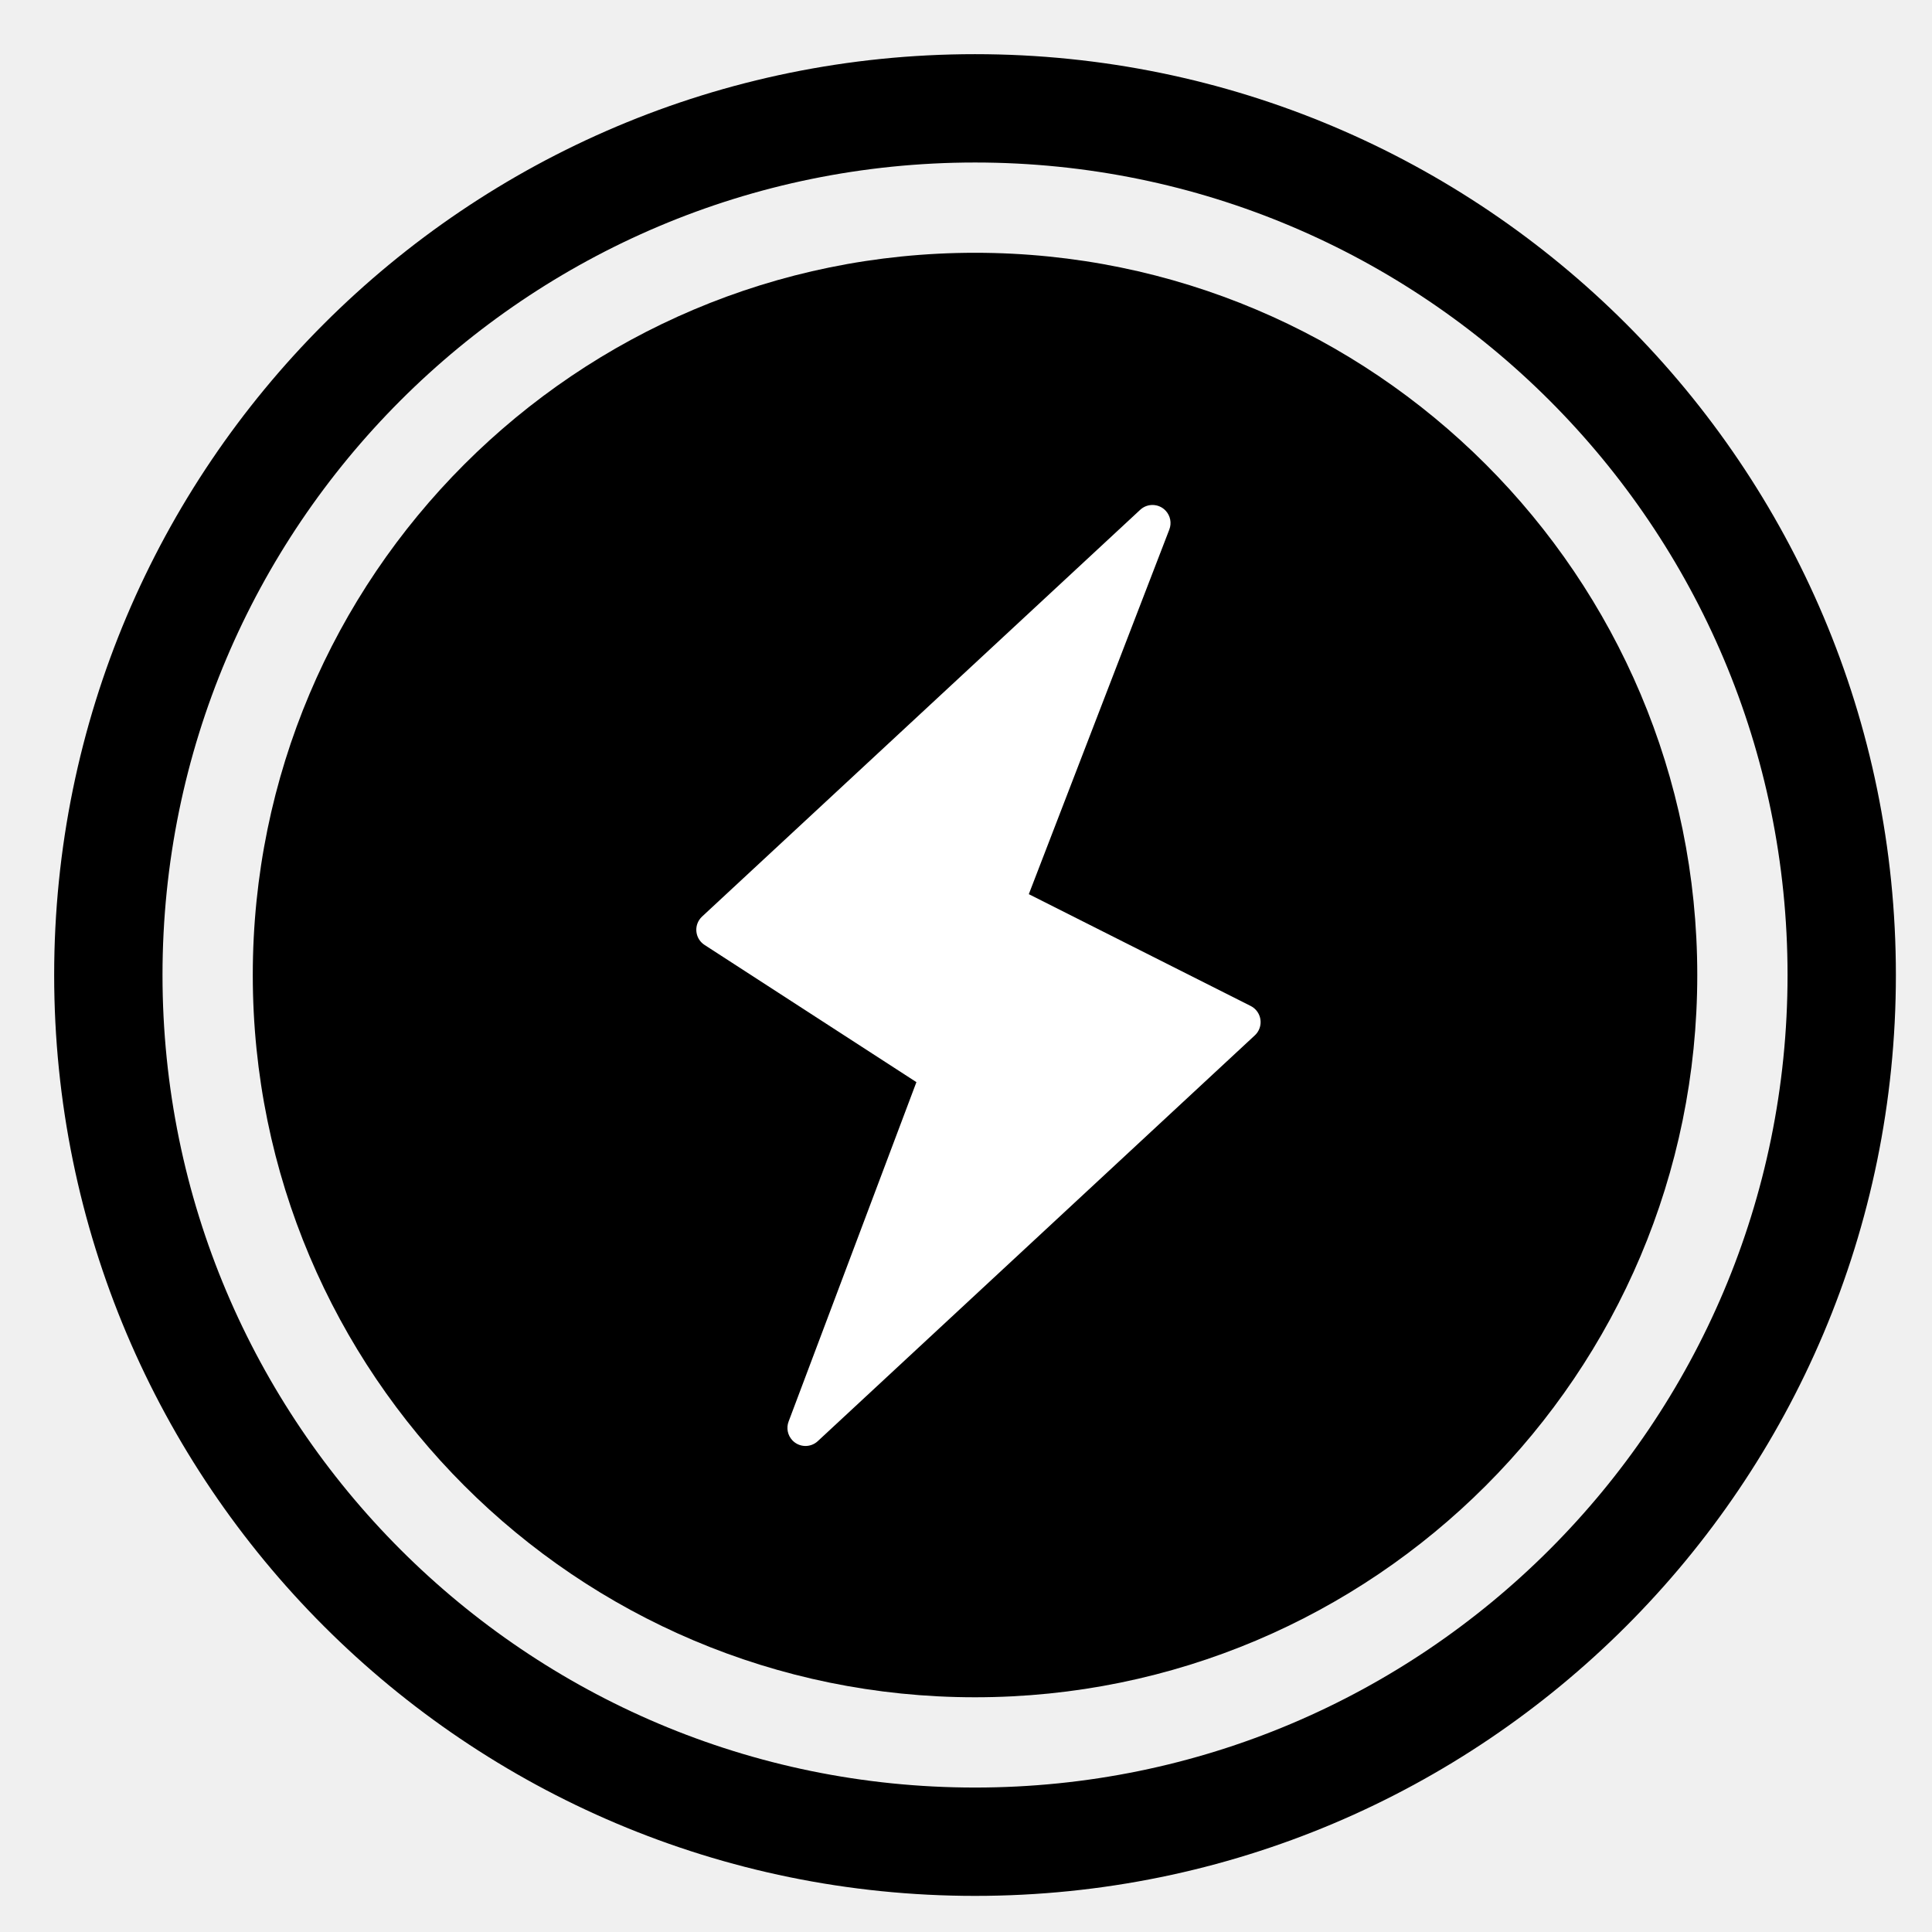
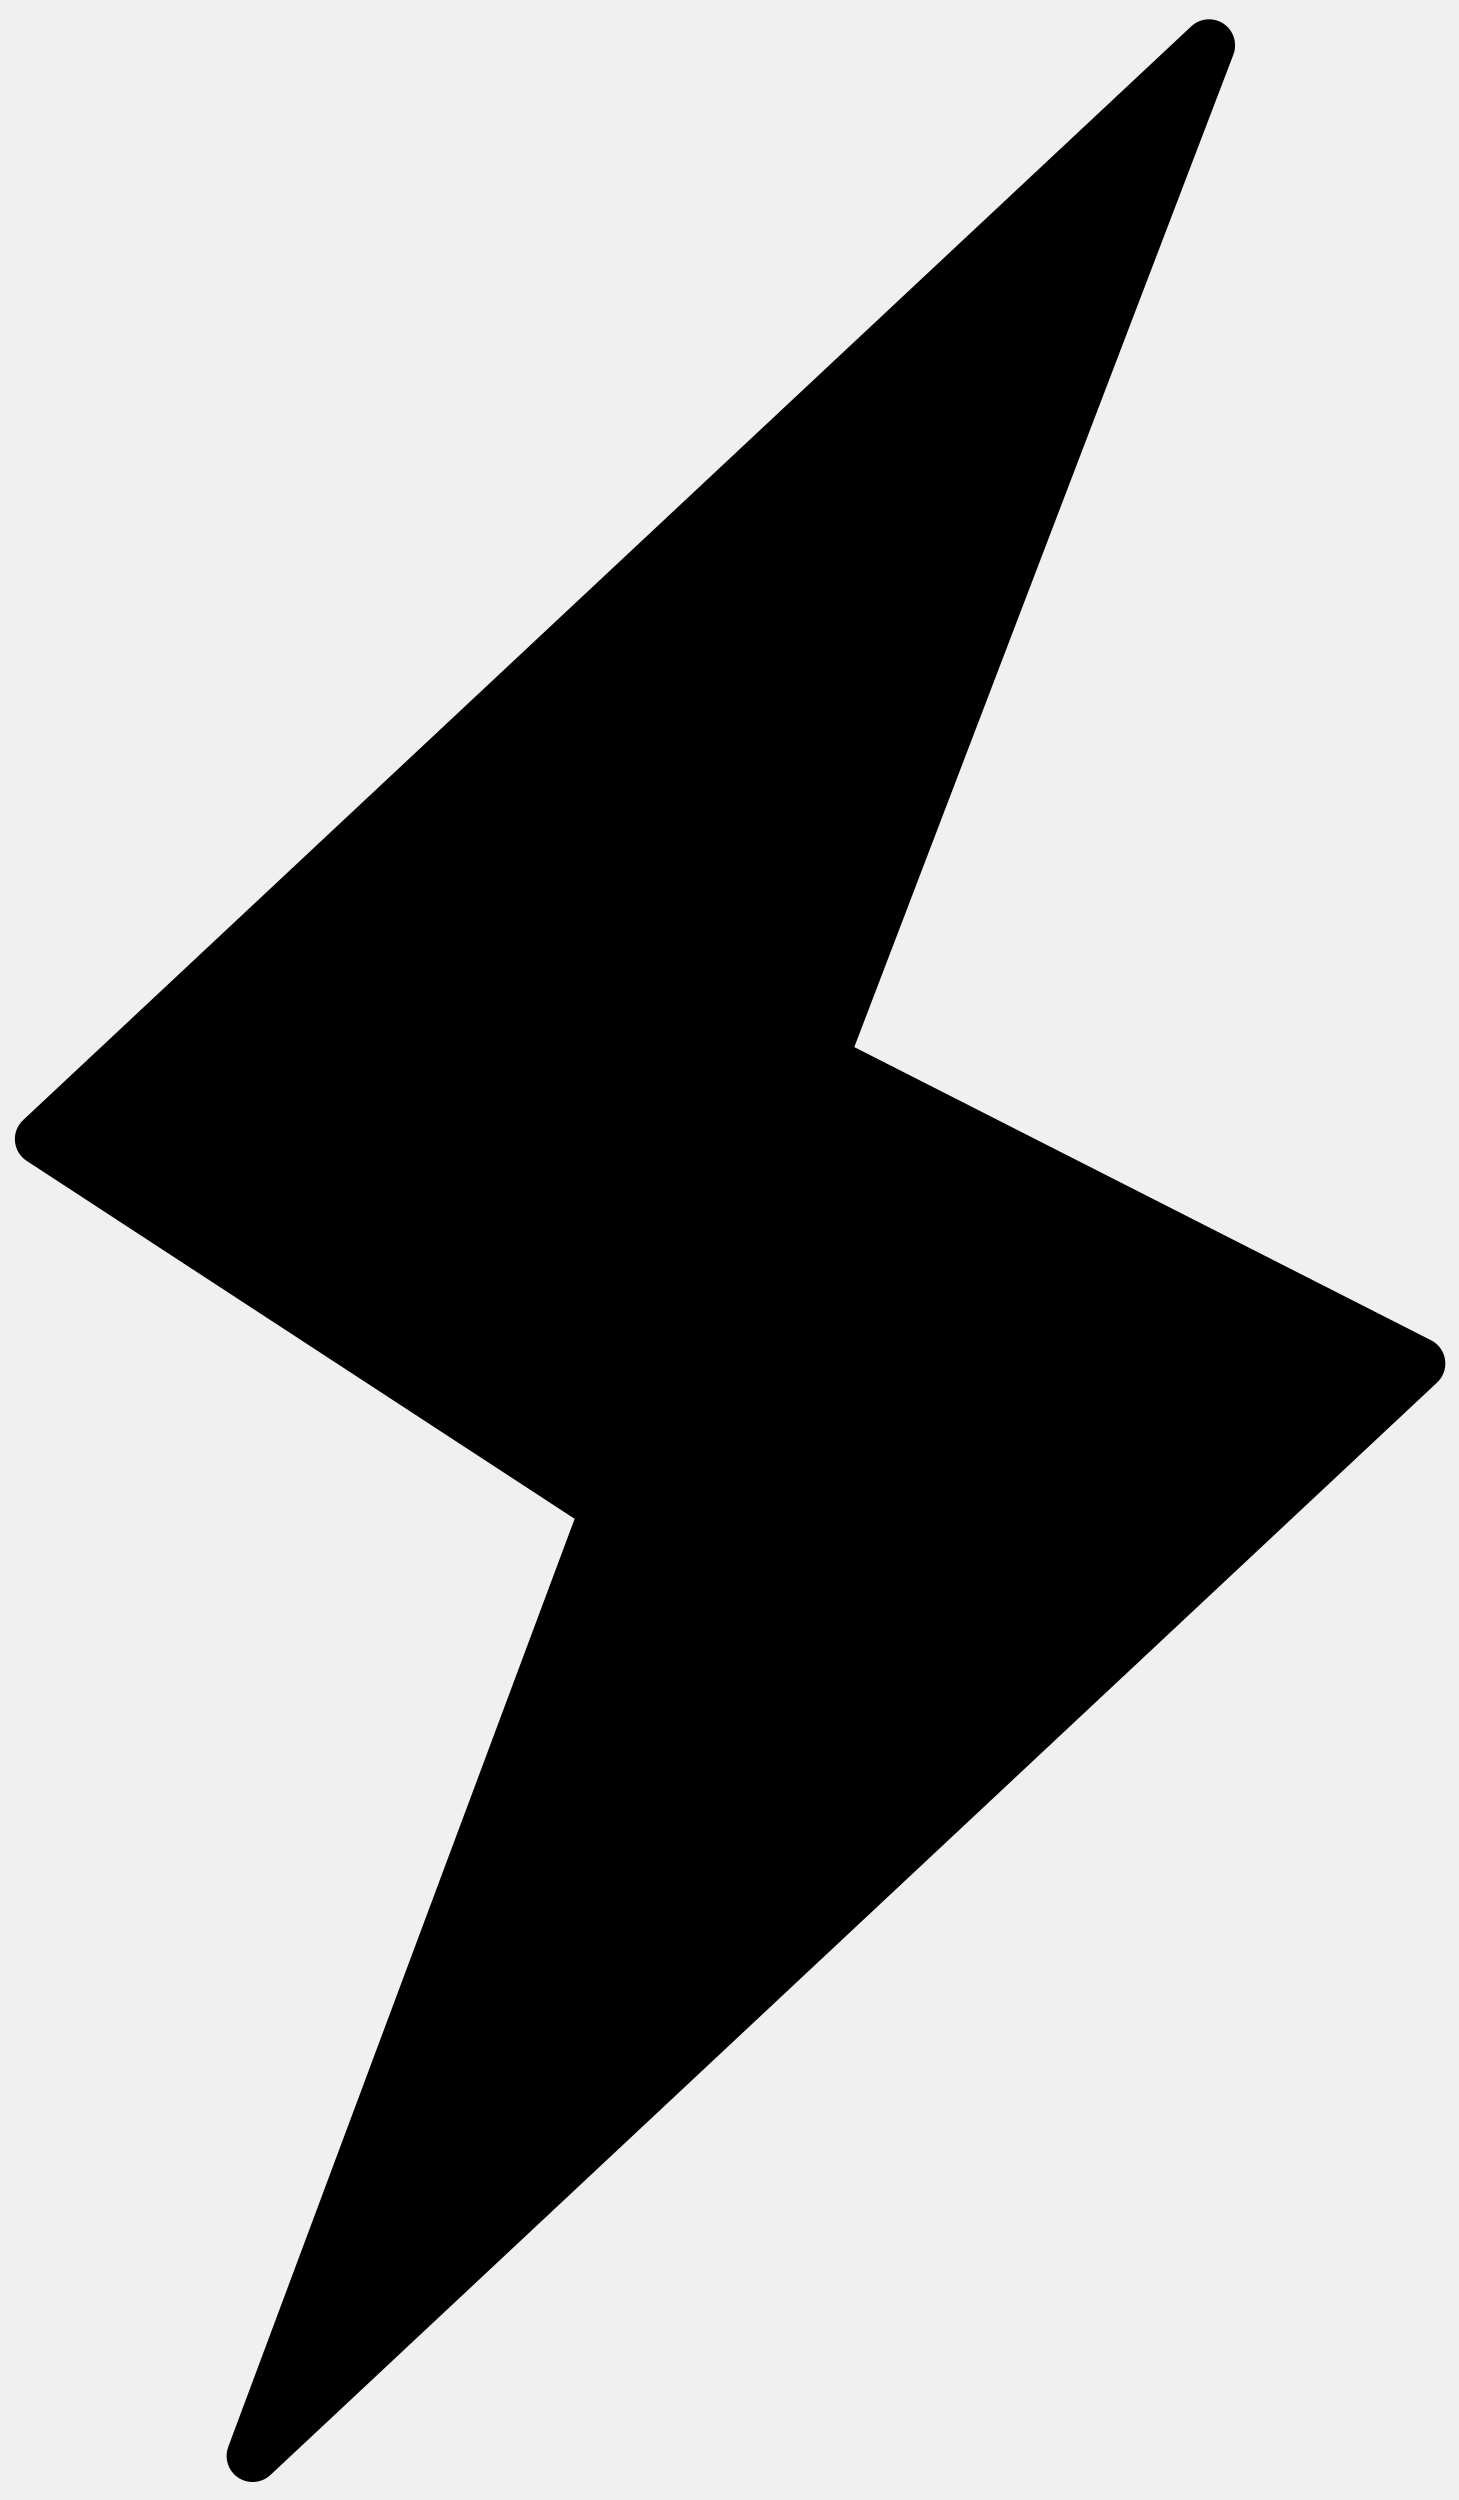
- <svg xmlns="http://www.w3.org/2000/svg" width="107px" height="107px" viewBox="0 0 107 107" version="1.1">
-   <g id="Logo-Light" stroke="none" stroke-width="1" fill="none" fill-rule="evenodd">
-     <g id="Group-3" transform="translate(6, 6)">
-       <circle id="Oval" stroke="#000000" stroke-width="6" cx="48" cy="48" r="48" />
-       <circle id="Oval" fill="#000000" cx="48" cy="48" r="40" />
-       <g id="Group-2" transform="translate(31, 21)" fill="#FFFFFF">
-         <g id="Group" transform="translate(16.89315, 27.1492) rotate(-1) translate(-16.89315, -27.1492) translate(0.893145, 0.649202)">
-           <path d="M5.354,50.899 L12.76,32.227 L1.161,24.425 C0.703,24.117 0.581,23.496 0.889,23.038 C0.935,22.969 0.99,22.906 1.051,22.851 L25.705,0.751 C26.116,0.382 26.749,0.417 27.117,0.828 C27.372,1.113 27.443,1.517 27.299,1.871 L19.166,21.927 L31.344,28.333 C31.833,28.59 32.02,29.195 31.763,29.684 C31.708,29.789 31.634,29.884 31.546,29.963 L6.951,52.012 C6.54,52.381 5.908,52.346 5.539,51.935 C5.286,51.653 5.214,51.251 5.354,50.899 Z" id="Shape" />
+ <svg xmlns="http://www.w3.org/2000/svg" width="56px" height="96px" viewBox="0 0 56 96" version="1.1">
+   <g id="Page-1" stroke="none" stroke-width="1" fill="none" fill-rule="evenodd">
+     <g id="Background-White" transform="translate(-692, -464)" fill="#000000">
+       <g id="Group-3" transform="translate(637, 429)">
+         <g id="Group-2" transform="translate(54, 34)">
+           <g id="Group" transform="translate(28.86341, 48.62297) rotate(-1) translate(-28.86341, -48.62297) translate(0.86341, 1.122968)">
+             <path d="M8.095,93.497 L22.017,58.097 L1.218,43.987 C0.761,43.677 0.642,43.055 0.952,42.598 C0.997,42.532 1.049,42.471 1.109,42.418 L46.692,1.207 C47.102,0.837 47.734,0.868 48.104,1.278 C48.361,1.562 48.433,1.967 48.29,2.322 L33.07,40.173 L55.02,51.817 C55.508,52.076 55.693,52.681 55.434,53.169 C55.38,53.272 55.308,53.364 55.222,53.442 L9.697,94.604 C9.287,94.975 8.655,94.943 8.284,94.533 C8.03,94.252 7.956,93.85 8.095,93.497 Z" id="Shape" />
+           </g>
        </g>
      </g>
    </g>
  </g>
</svg>
